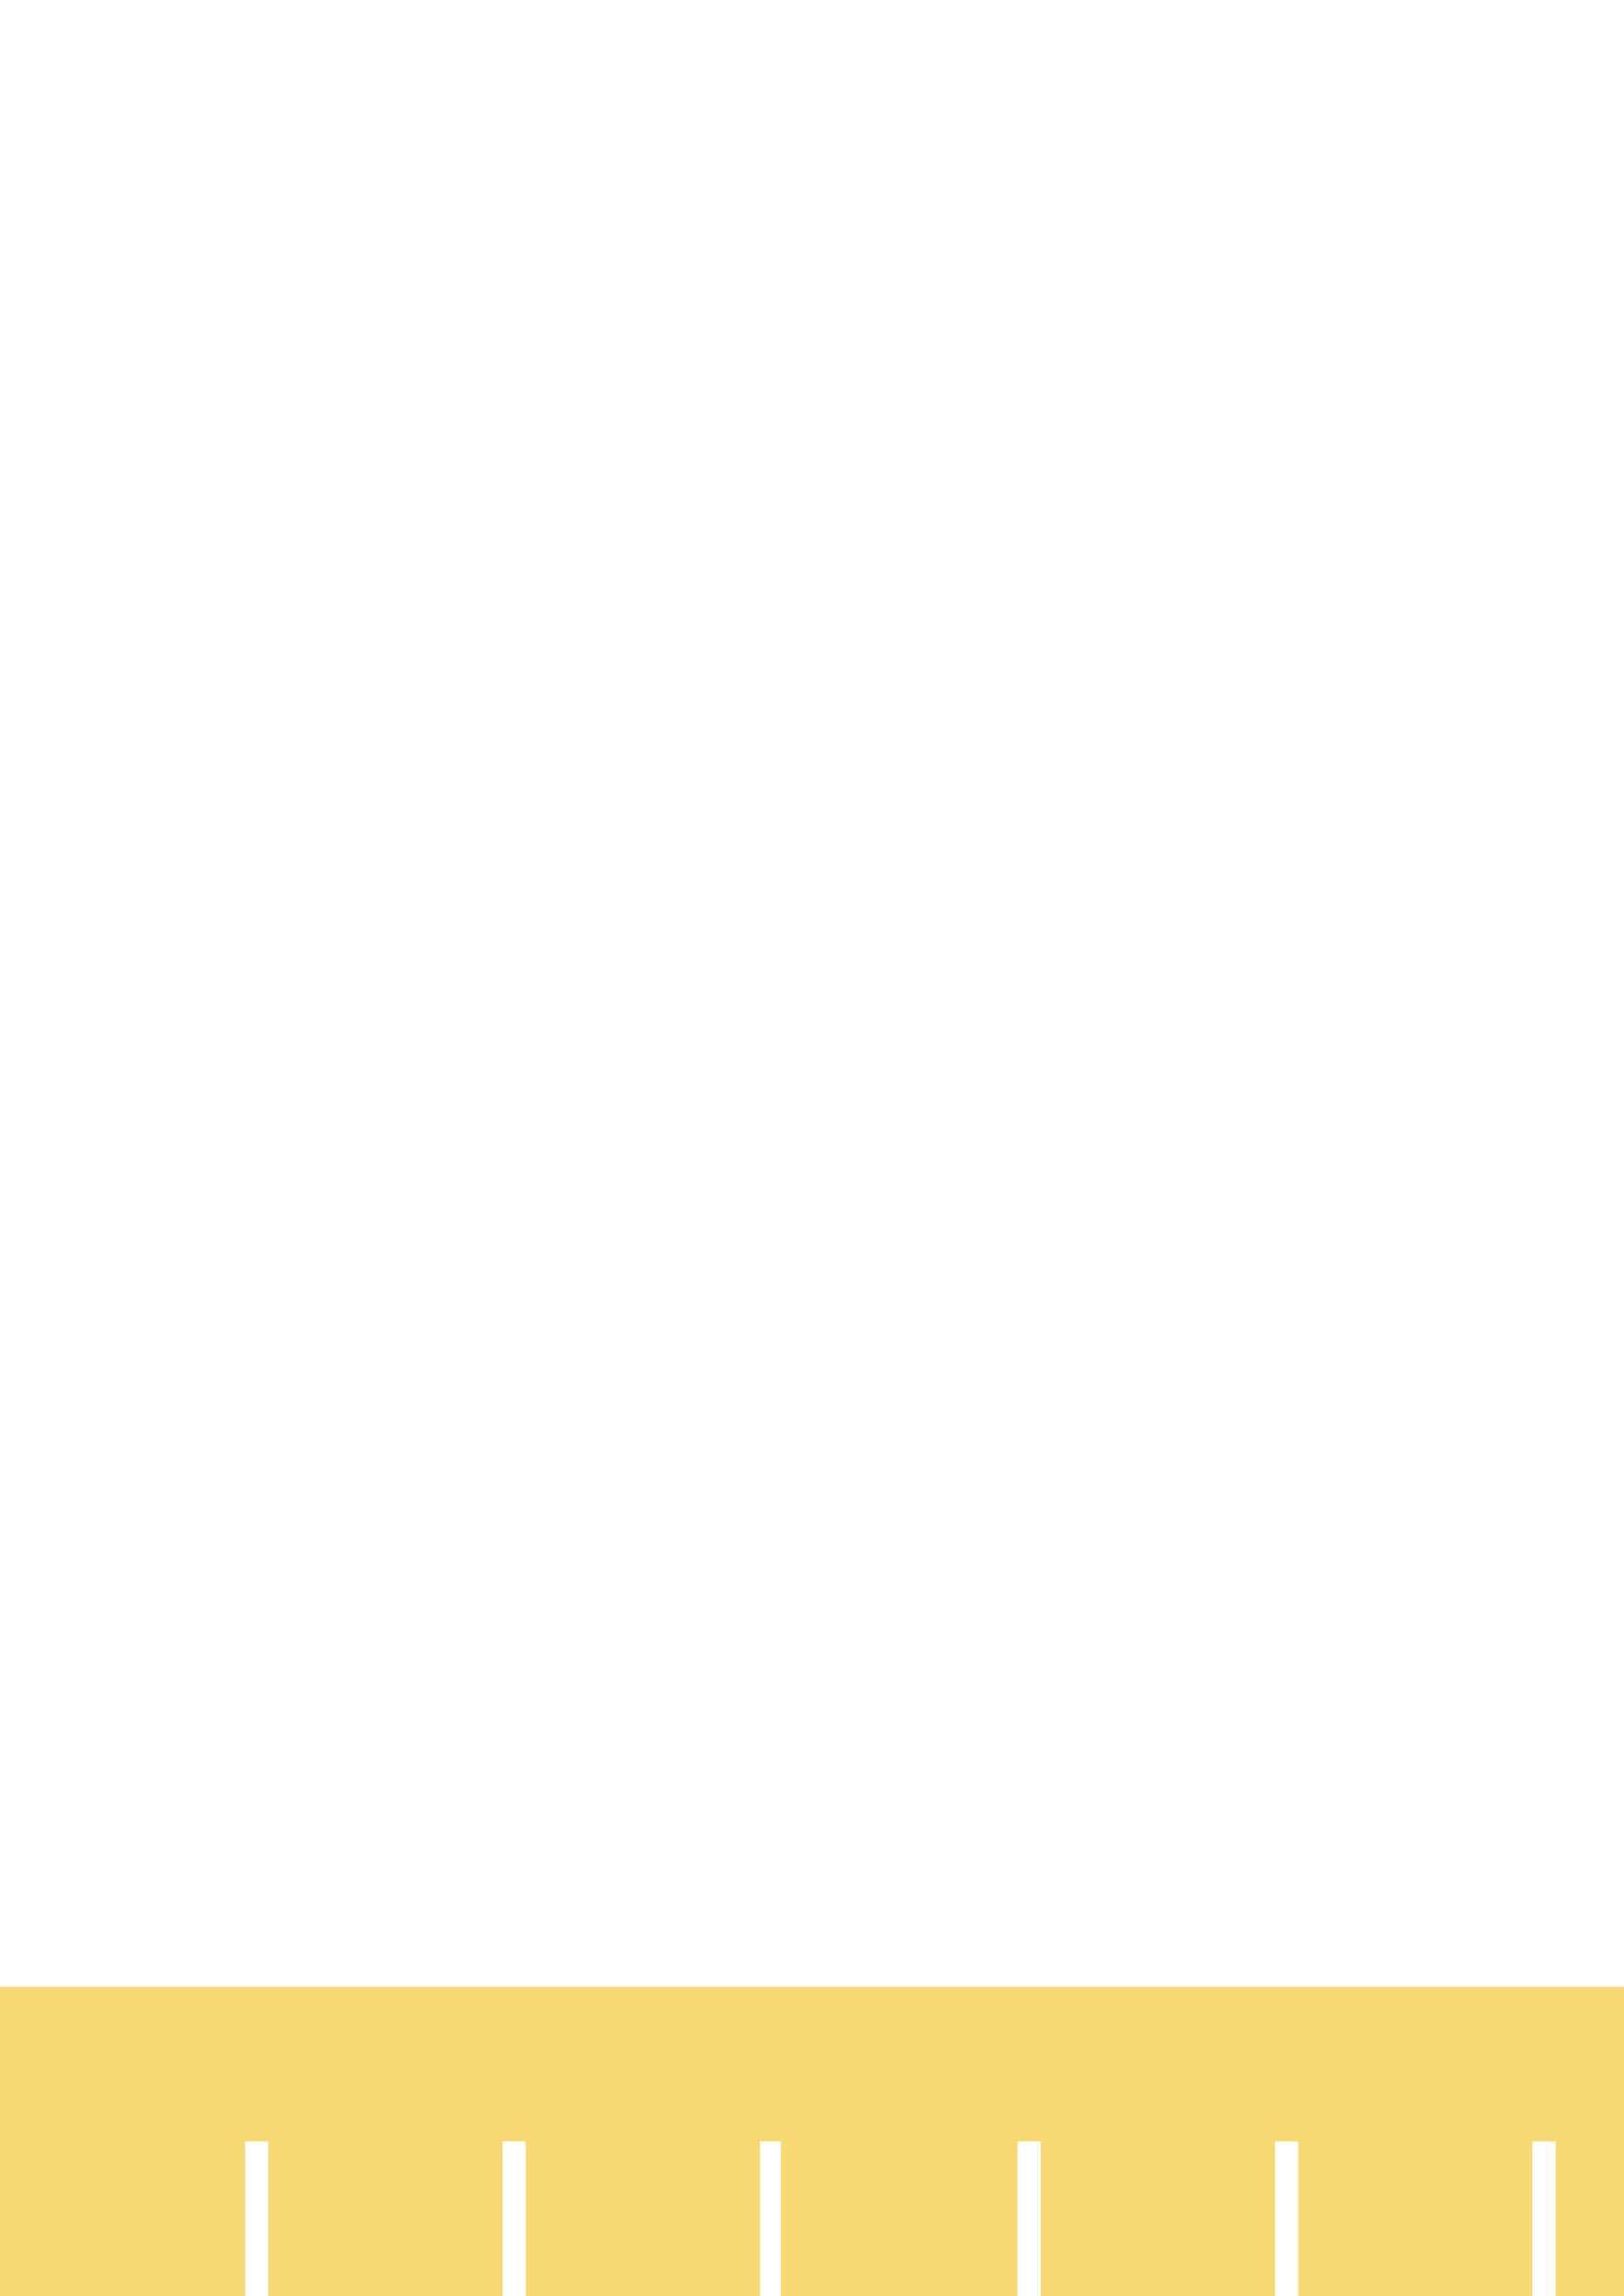
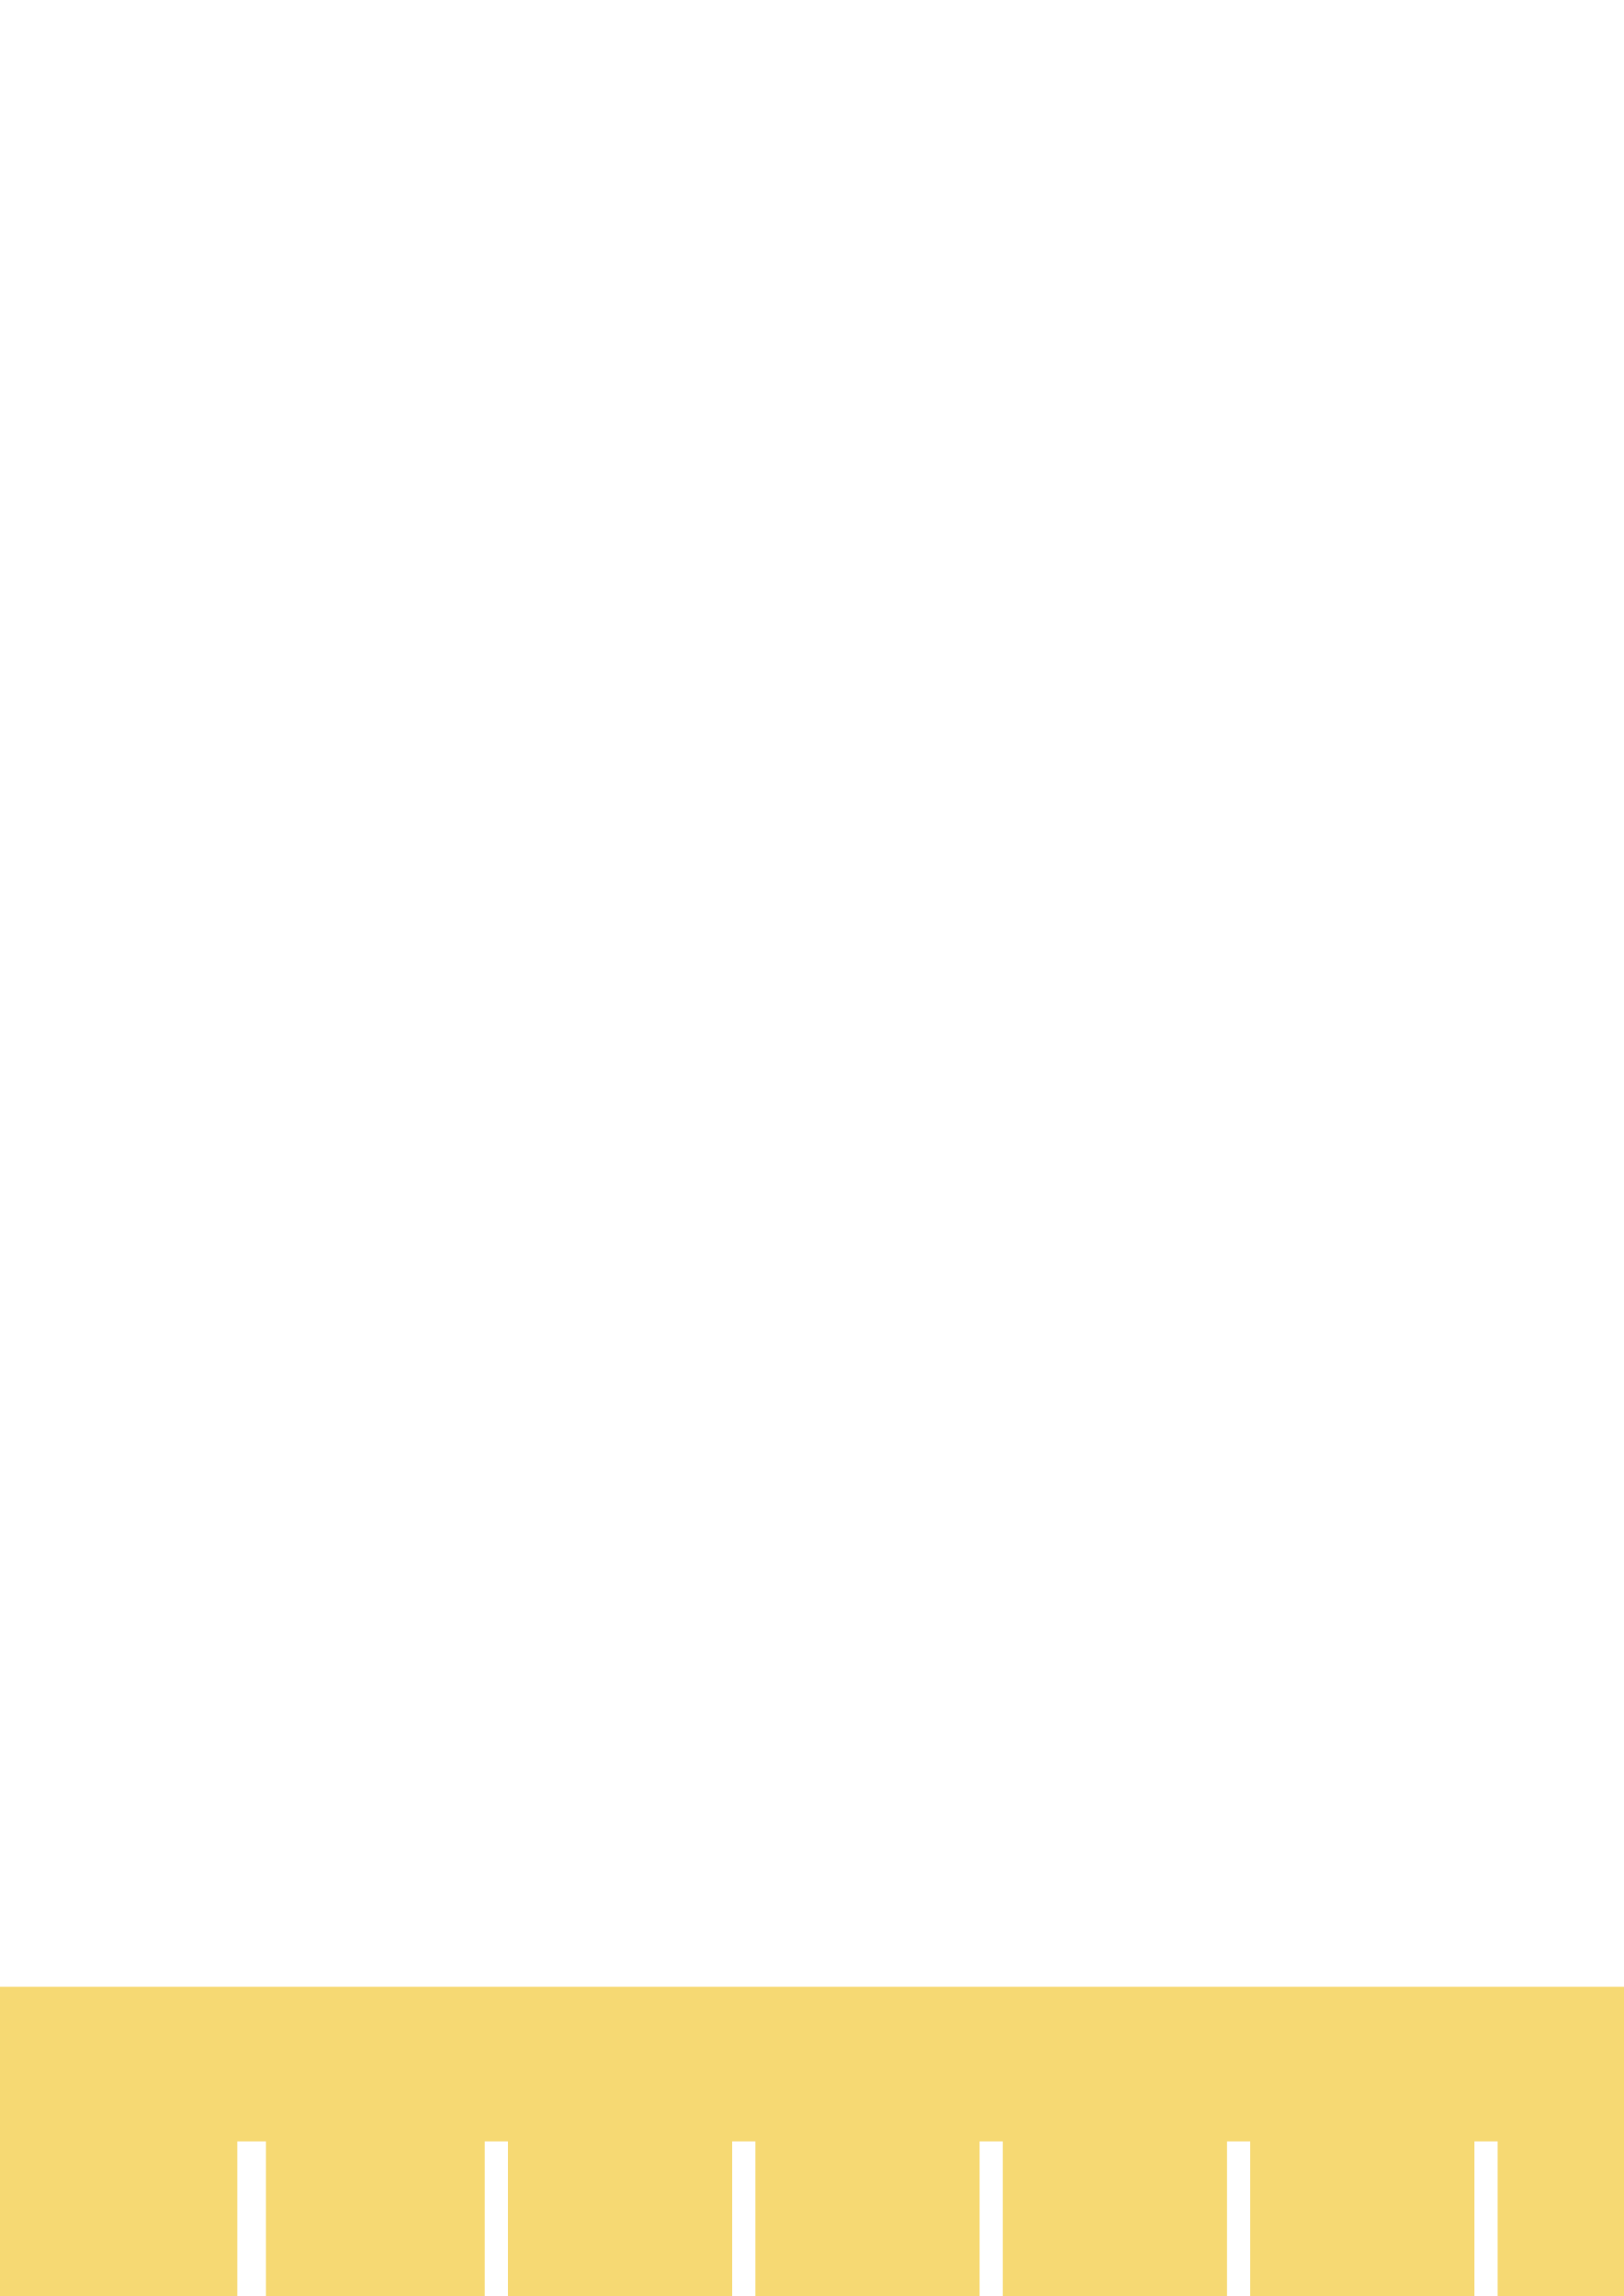
<svg xmlns="http://www.w3.org/2000/svg" width="210mm" height="297mm" viewBox="0 0 744.094 1052.362" id="svg2" version="1.1">
  <defs id="defs4" />
  <g id="layer1">
-     <path style="fill:#f6d973;fill-opacity:1;fill-rule:evenodd;stroke:none" d="m 0,1052.362 0,-141.732 1179.921,0 0,141.732 -113.032,0 0,-70.866 -10.63,0 0,70.866 -107.362,0 0,-70.866 -10.63,0 0,70.866 -107.362,0 0,-70.866 -10.63,0 0,70.866 -107.362,0 0,-70.866 -10.63,0 0,70.866 -107.362,0 0,-70.866 -10.63,0 0,70.866 -107.362,0 0,-70.866 -10.63,0 0,70.866 -108.425,0 0,-70.866 -9.567,0 0,70.866 -107.362,0 0,-70.866 -10.63,0 0,70.866 -107.362,0 0,-70.866 -10.63,0 0,70.866 z" id="path3336" />
+     <path style="fill:#f6d973;fill-opacity:1;fill-rule:evenodd;stroke:none" d="m 0,1052.362 0,-141.732 1133.858,0 0,141.732 -107.386,0 0,-70.866 -10.63,0 0,70.866 -102.756,0 0,-70.866 -10.63,0 0,70.866 -102.756,0 0,-70.866 -10.63,0 0,70.866 -102.756,0 0,-70.866 -10.63,0 0,70.866 -102.756,0 0,-70.866 -10.63,0 0,70.866 -102.756,0 0,-70.866 -10.63,0 0,70.866 -102.756,0 0,-70.866 -10.63,0 0,70.866 -102.756,0 0,-70.866 -10.63,0 0,70.866 -100.276,0 0,-70.866 -13.11,0 0,70.866 z" id="path3336" />
  </g>
</svg>
